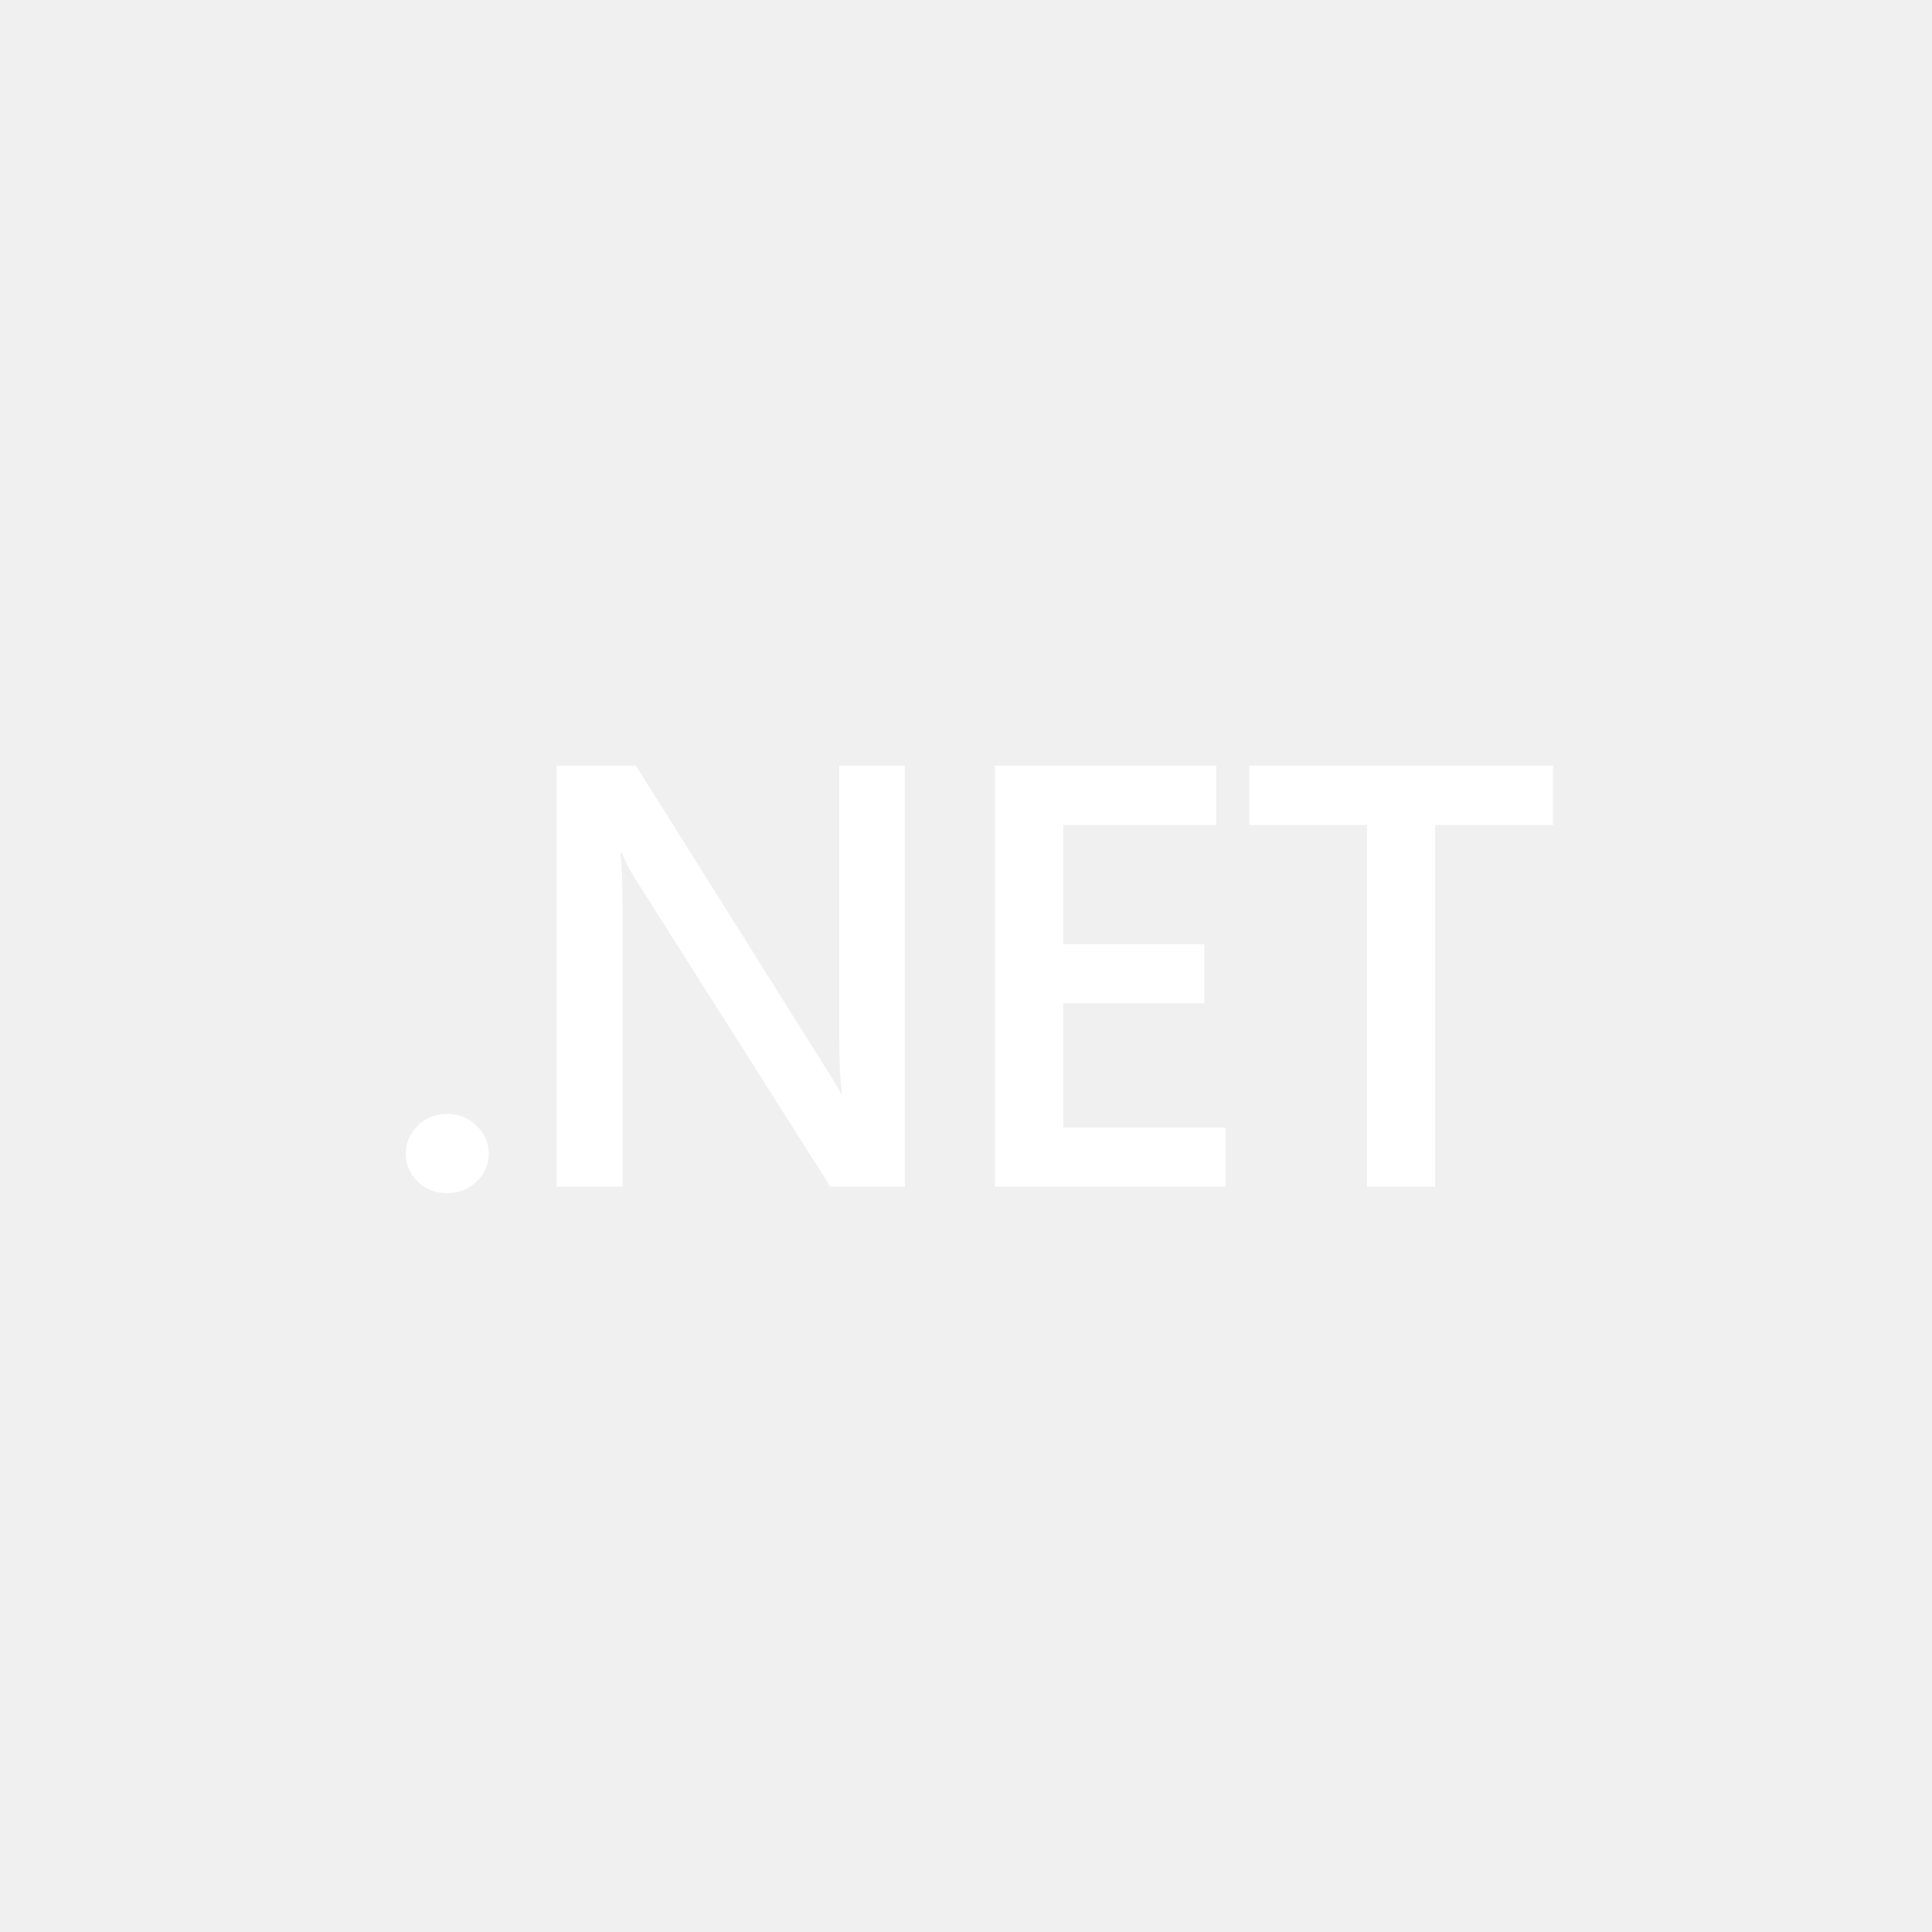
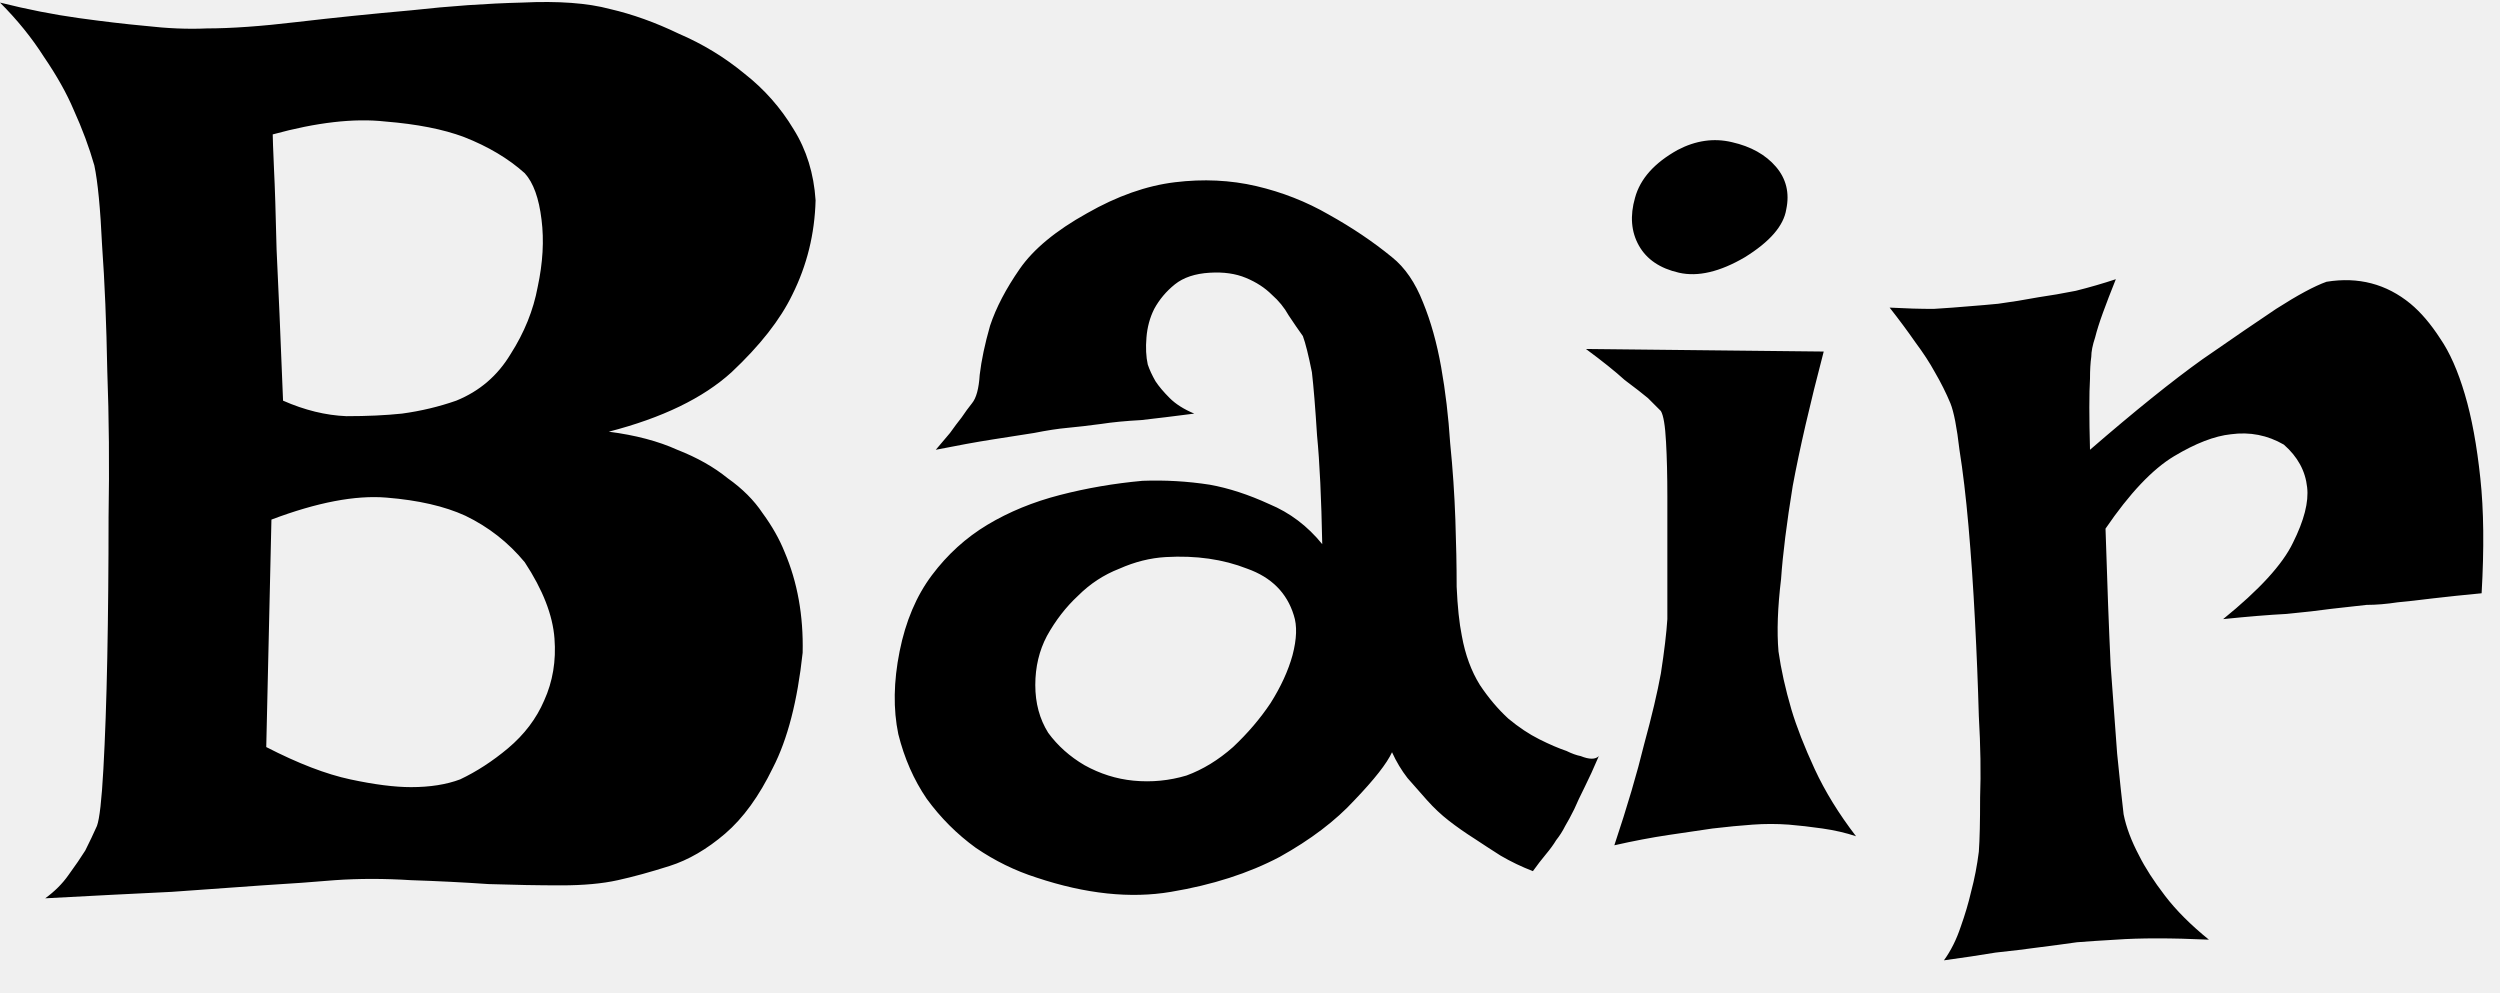
- <svg xmlns="http://www.w3.org/2000/svg" width="456" height="456" viewBox="0 0 456 456" version="1.1" xml:space="preserve" style="fill-rule:evenodd;clip-rule:evenodd;stroke-linejoin:round;stroke-miterlimit:2;">
-   <path d="m 105.5,281.609 c -2.703,0 -5.001,-0.9 -6.893,-2.702 -1.892,-1.848 -2.838,-4.042 -2.838,-6.582 0,-2.587 0.946,-4.804 2.838,-6.652 1.892,-1.848 4.19,-2.772 6.893,-2.772 2.748,0 5.068,0.924 6.96,2.772 1.937,1.848 2.906,4.064 2.906,6.652 0,2.54 -0.968,4.734 -2.906,6.582 -1.892,1.802 -4.212,2.702 -6.96,2.702 z" style="fill:#ffffff;fill-rule:nonzero;stroke-width:0.838" />
-   <path d="M 213.561,280.084 H 195.99 L 149.7,207.054 c -1.171,-1.848 -2.14,-3.765 -2.906,-5.751 h -0.406 c 0.361,2.125 0.541,6.675 0.541,13.65 v 65.132 h -15.543 v -99.36 h 18.719 l 44.737,71.298 c 1.892,2.957 3.109,4.989 3.649,6.098 h 0.27 c -0.45,-2.632 -0.676,-7.09 -0.676,-13.373 v -64.023 h 15.476 z" style="fill:#ffffff;fill-rule:nonzero;stroke-width:0.838" />
-   <path d="m 289.251,280.084 h -54.401 v -99.36 h 52.238 v 13.997 h -36.154 v 28.131 h 33.316 v 13.927 h -33.316 v 29.378 h 38.316 z" style="fill:#ffffff;fill-rule:nonzero;stroke-width:0.838" />
-   <path d="M 366.565,194.721 H 338.722 v 85.363 h -16.084 v -85.363 h -27.775 v -13.997 h 71.701 z" style="fill:#ffffff;fill-rule:nonzero;stroke-width:0.838" />
+ <svg xmlns="http://www.w3.org/2000/svg" width="68" height="27" viewBox="0 0 68 27" fill="none">
+   <path d="M0 0.07C0.75 0.258 1.465 0.398 2.145 0.492C2.824 0.586 3.422 0.656 3.938 0.703C4.547 0.773 5.109 0.797 5.625 0.773C6.281 0.773 7.102 0.715 8.086 0.598C9.094 0.48 10.125 0.375 11.18 0.281C12.234 0.164 13.242 0.094 14.203 0.07C15.188 0.023 15.984 0.082 16.594 0.246C17.203 0.387 17.824 0.609 18.457 0.914C19.113 1.195 19.711 1.559 20.25 2.004C20.789 2.426 21.234 2.93 21.586 3.516C21.938 4.078 22.137 4.723 22.184 5.449C22.16 6.363 21.949 7.219 21.551 8.016C21.223 8.695 20.672 9.398 19.898 10.125C19.125 10.828 18.012 11.367 16.559 11.742C17.285 11.836 17.906 12 18.422 12.234C18.961 12.445 19.418 12.703 19.793 13.008C20.191 13.289 20.508 13.605 20.742 13.957C21 14.309 21.199 14.66 21.34 15.012C21.691 15.832 21.855 16.746 21.832 17.754C21.691 19.066 21.422 20.109 21.023 20.883C20.648 21.656 20.215 22.254 19.723 22.676C19.23 23.098 18.727 23.391 18.211 23.555C17.695 23.719 17.227 23.848 16.805 23.941C16.383 24.035 15.867 24.082 15.258 24.082C14.648 24.082 13.992 24.07 13.289 24.047C12.609 24 11.906 23.965 11.18 23.941C10.453 23.895 9.762 23.895 9.105 23.941C8.566 23.988 7.91 24.035 7.137 24.082C6.48 24.129 5.66 24.188 4.676 24.258C3.691 24.305 2.543 24.363 1.23 24.434C1.488 24.246 1.699 24.035 1.863 23.801C2.051 23.543 2.203 23.32 2.32 23.133C2.438 22.898 2.543 22.676 2.637 22.465C2.707 22.277 2.766 21.762 2.812 20.918C2.859 20.074 2.895 19.066 2.918 17.895C2.941 16.699 2.953 15.422 2.953 14.062C2.977 12.68 2.965 11.355 2.918 10.09C2.895 8.801 2.848 7.664 2.777 6.68C2.73 5.672 2.66 4.945 2.566 4.5C2.426 4.008 2.238 3.504 2.004 2.988C1.816 2.543 1.547 2.062 1.195 1.547C0.867 1.031 0.469 0.539 0 0.07ZM7.418 3.656C7.418 3.75 7.43 4.066 7.453 4.605C7.477 5.074 7.5 5.801 7.523 6.785C7.57 7.746 7.629 9.117 7.699 10.898C8.285 11.156 8.859 11.297 9.422 11.32C9.984 11.32 10.488 11.297 10.934 11.25C11.449 11.18 11.941 11.062 12.41 10.898C13.043 10.641 13.535 10.219 13.887 9.633C14.262 9.047 14.508 8.438 14.625 7.805C14.766 7.148 14.801 6.539 14.73 5.977C14.66 5.391 14.508 4.969 14.273 4.711C13.828 4.312 13.277 3.984 12.621 3.727C12.059 3.516 11.344 3.375 10.477 3.305C9.633 3.211 8.613 3.328 7.418 3.656ZM7.242 20.32C8.109 20.766 8.871 21.059 9.527 21.199C10.184 21.34 10.734 21.41 11.18 21.41C11.695 21.41 12.141 21.34 12.516 21.199C12.961 20.988 13.395 20.707 13.816 20.355C14.262 19.98 14.59 19.547 14.801 19.055C15.035 18.539 15.129 17.977 15.082 17.367C15.035 16.734 14.766 16.043 14.273 15.293C13.828 14.754 13.289 14.332 12.656 14.027C12.094 13.77 11.379 13.605 10.512 13.535C9.668 13.465 8.625 13.664 7.383 14.133L7.242 20.32ZM26.438 10.969C26.555 10.828 26.625 10.57 26.648 10.195C26.695 9.797 26.789 9.352 26.93 8.859C27.094 8.367 27.363 7.852 27.738 7.312C28.113 6.773 28.723 6.27 29.566 5.801C30.387 5.332 31.184 5.051 31.957 4.957C32.73 4.863 33.469 4.898 34.172 5.062C34.875 5.227 35.531 5.484 36.141 5.836C36.773 6.188 37.348 6.574 37.863 6.996C38.215 7.277 38.496 7.688 38.707 8.227C38.918 8.742 39.082 9.328 39.199 9.984C39.316 10.641 39.398 11.332 39.445 12.059C39.516 12.762 39.562 13.453 39.586 14.133C39.609 14.789 39.621 15.398 39.621 15.961C39.645 16.5 39.691 16.945 39.762 17.297C39.855 17.812 40.02 18.258 40.254 18.633C40.488 18.984 40.746 19.289 41.027 19.547C41.309 19.781 41.59 19.969 41.871 20.109C42.152 20.25 42.398 20.355 42.609 20.426C42.75 20.496 42.879 20.543 42.996 20.566C43.23 20.66 43.395 20.66 43.488 20.566C43.348 20.895 43.219 21.176 43.102 21.41C42.984 21.645 42.891 21.844 42.82 22.008C42.727 22.195 42.645 22.348 42.574 22.465C42.504 22.605 42.422 22.734 42.328 22.852C42.258 22.969 42.164 23.098 42.047 23.238C41.93 23.379 41.812 23.531 41.695 23.695C41.391 23.578 41.098 23.438 40.816 23.273C40.559 23.109 40.324 22.957 40.113 22.816C39.855 22.652 39.621 22.488 39.41 22.324C39.199 22.16 39 21.973 38.812 21.762C38.648 21.574 38.473 21.375 38.285 21.164C38.121 20.953 37.98 20.719 37.863 20.461C37.723 20.766 37.383 21.199 36.844 21.762C36.328 22.324 35.648 22.84 34.805 23.309C33.961 23.754 32.977 24.07 31.852 24.258C30.75 24.445 29.531 24.316 28.195 23.871C27.609 23.684 27.059 23.414 26.543 23.062C26.027 22.688 25.582 22.242 25.207 21.727C24.855 21.211 24.598 20.625 24.434 19.969C24.293 19.289 24.305 18.539 24.469 17.719C24.633 16.898 24.926 16.207 25.348 15.645C25.77 15.082 26.273 14.625 26.859 14.273C27.445 13.922 28.102 13.652 28.828 13.465C29.555 13.277 30.305 13.148 31.078 13.078C31.688 13.055 32.297 13.09 32.906 13.184C33.422 13.277 33.961 13.453 34.523 13.711C35.086 13.945 35.566 14.309 35.965 14.801C35.941 13.559 35.895 12.574 35.824 11.848C35.777 11.098 35.73 10.523 35.684 10.125C35.59 9.656 35.508 9.328 35.438 9.141C35.32 8.977 35.191 8.789 35.051 8.578C34.934 8.367 34.781 8.18 34.594 8.016C34.406 7.828 34.172 7.676 33.891 7.559C33.609 7.441 33.281 7.395 32.906 7.418C32.508 7.441 32.191 7.547 31.957 7.734C31.723 7.922 31.535 8.145 31.395 8.402C31.277 8.637 31.207 8.895 31.184 9.176C31.16 9.457 31.172 9.703 31.219 9.914C31.266 10.055 31.336 10.207 31.43 10.371C31.523 10.512 31.652 10.664 31.816 10.828C31.98 10.992 32.203 11.133 32.484 11.25C31.945 11.32 31.465 11.379 31.043 11.426C30.621 11.449 30.258 11.484 29.953 11.531C29.602 11.578 29.297 11.613 29.039 11.637C28.781 11.66 28.477 11.707 28.125 11.777C27.82 11.824 27.445 11.883 27 11.953C26.555 12.023 26.039 12.117 25.453 12.234C25.594 12.07 25.723 11.918 25.84 11.777C25.957 11.613 26.062 11.473 26.156 11.355C26.25 11.215 26.344 11.086 26.438 10.969ZM31.711 15.152C31.289 15.176 30.867 15.281 30.445 15.469C30.023 15.633 29.648 15.879 29.32 16.207C28.992 16.512 28.711 16.875 28.477 17.297C28.266 17.695 28.16 18.141 28.16 18.633C28.16 19.125 28.277 19.559 28.512 19.934C28.77 20.285 29.098 20.578 29.496 20.812C29.918 21.047 30.363 21.188 30.832 21.234C31.324 21.281 31.805 21.234 32.273 21.094C32.719 20.93 33.141 20.672 33.539 20.32C33.938 19.945 34.277 19.547 34.559 19.125C34.84 18.68 35.039 18.246 35.156 17.824C35.273 17.379 35.285 17.016 35.191 16.734C35.004 16.125 34.582 15.703 33.926 15.469C33.27 15.211 32.531 15.105 31.711 15.152ZM43.137 9.492L49.605 9.562C49.23 10.992 48.949 12.211 48.762 13.219C48.598 14.227 48.492 15.07 48.445 15.75C48.352 16.523 48.328 17.18 48.375 17.719C48.445 18.211 48.562 18.738 48.727 19.301C48.867 19.77 49.078 20.309 49.359 20.918C49.641 21.527 50.016 22.137 50.484 22.746C50.203 22.652 49.898 22.582 49.57 22.535C49.242 22.488 48.938 22.453 48.656 22.43C48.328 22.406 48 22.406 47.672 22.43C47.344 22.453 46.98 22.488 46.582 22.535C46.254 22.582 45.855 22.641 45.387 22.711C44.918 22.781 44.426 22.875 43.91 22.992C44.262 21.938 44.531 21.023 44.719 20.25C44.93 19.477 45.082 18.832 45.176 18.316C45.27 17.707 45.328 17.215 45.352 16.84C45.352 16.371 45.352 15.844 45.352 15.258C45.352 14.648 45.352 14.062 45.352 13.5C45.352 12.938 45.34 12.445 45.316 12.023C45.293 11.578 45.246 11.297 45.176 11.18L44.824 10.828C44.684 10.711 44.473 10.547 44.191 10.336C43.934 10.102 43.582 9.82 43.137 9.492ZM45.633 4.078C46.125 3.82 46.617 3.75 47.109 3.867C47.625 3.984 48.023 4.207 48.305 4.535C48.586 4.863 48.68 5.25 48.586 5.695C48.516 6.141 48.141 6.574 47.461 6.996C46.781 7.395 46.184 7.535 45.668 7.418C45.152 7.301 44.789 7.055 44.578 6.68C44.367 6.305 44.332 5.871 44.473 5.379C44.613 4.863 45 4.43 45.633 4.078ZM51.398 8.367C51.844 8.391 52.242 8.402 52.594 8.402C52.969 8.379 53.285 8.355 53.543 8.332C53.848 8.309 54.117 8.285 54.352 8.262C54.703 8.215 55.066 8.156 55.441 8.086C55.77 8.039 56.109 7.98 56.461 7.91C56.836 7.816 57.199 7.711 57.551 7.594C57.41 7.945 57.293 8.25 57.199 8.508C57.105 8.766 57.035 8.988 56.988 9.176C56.918 9.387 56.883 9.562 56.883 9.703C56.859 9.867 56.848 10.066 56.848 10.301C56.824 10.699 56.824 11.344 56.848 12.234C58.066 11.18 59.086 10.359 59.906 9.773C60.75 9.188 61.418 8.73 61.91 8.402C62.496 8.027 62.953 7.781 63.281 7.664C64.148 7.523 64.91 7.723 65.566 8.262C65.848 8.496 66.117 8.812 66.375 9.211C66.633 9.586 66.856 10.09 67.043 10.723C67.231 11.355 67.371 12.117 67.465 13.008C67.559 13.875 67.57 14.918 67.5 16.137C67.008 16.184 66.562 16.23 66.164 16.277C65.789 16.324 65.473 16.359 65.215 16.383C64.91 16.43 64.629 16.453 64.371 16.453L63.422 16.559C63.094 16.605 62.684 16.652 62.191 16.699C61.723 16.723 61.148 16.77 60.469 16.84C61.453 16.043 62.086 15.352 62.367 14.766C62.672 14.156 62.801 13.652 62.754 13.254C62.707 12.809 62.496 12.422 62.121 12.094C61.676 11.836 61.195 11.742 60.68 11.812C60.234 11.859 59.719 12.059 59.133 12.41C58.547 12.762 57.926 13.418 57.27 14.379C57.316 15.879 57.363 17.121 57.41 18.105C57.48 19.09 57.539 19.887 57.586 20.496C57.656 21.199 57.715 21.75 57.762 22.148C57.832 22.5 57.973 22.875 58.184 23.273C58.348 23.602 58.582 23.965 58.887 24.363C59.191 24.762 59.59 25.16 60.082 25.559C59.051 25.512 58.207 25.512 57.551 25.559C57.152 25.582 56.801 25.605 56.496 25.629C56.168 25.676 55.816 25.723 55.441 25.77C55.113 25.816 54.727 25.863 54.281 25.91C53.859 25.98 53.391 26.051 52.875 26.121C53.062 25.863 53.215 25.559 53.332 25.207C53.449 24.879 53.543 24.562 53.613 24.258C53.707 23.906 53.777 23.543 53.824 23.168C53.848 22.84 53.859 22.348 53.859 21.691C53.883 21.035 53.871 20.297 53.824 19.477C53.801 18.633 53.766 17.766 53.719 16.875C53.672 15.961 53.613 15.105 53.543 14.309C53.473 13.512 53.391 12.82 53.297 12.234C53.227 11.625 53.145 11.203 53.051 10.969C52.934 10.688 52.793 10.406 52.629 10.125C52.488 9.867 52.312 9.598 52.102 9.316C51.891 9.012 51.656 8.695 51.398 8.367Z" fill="black" />
</svg>
